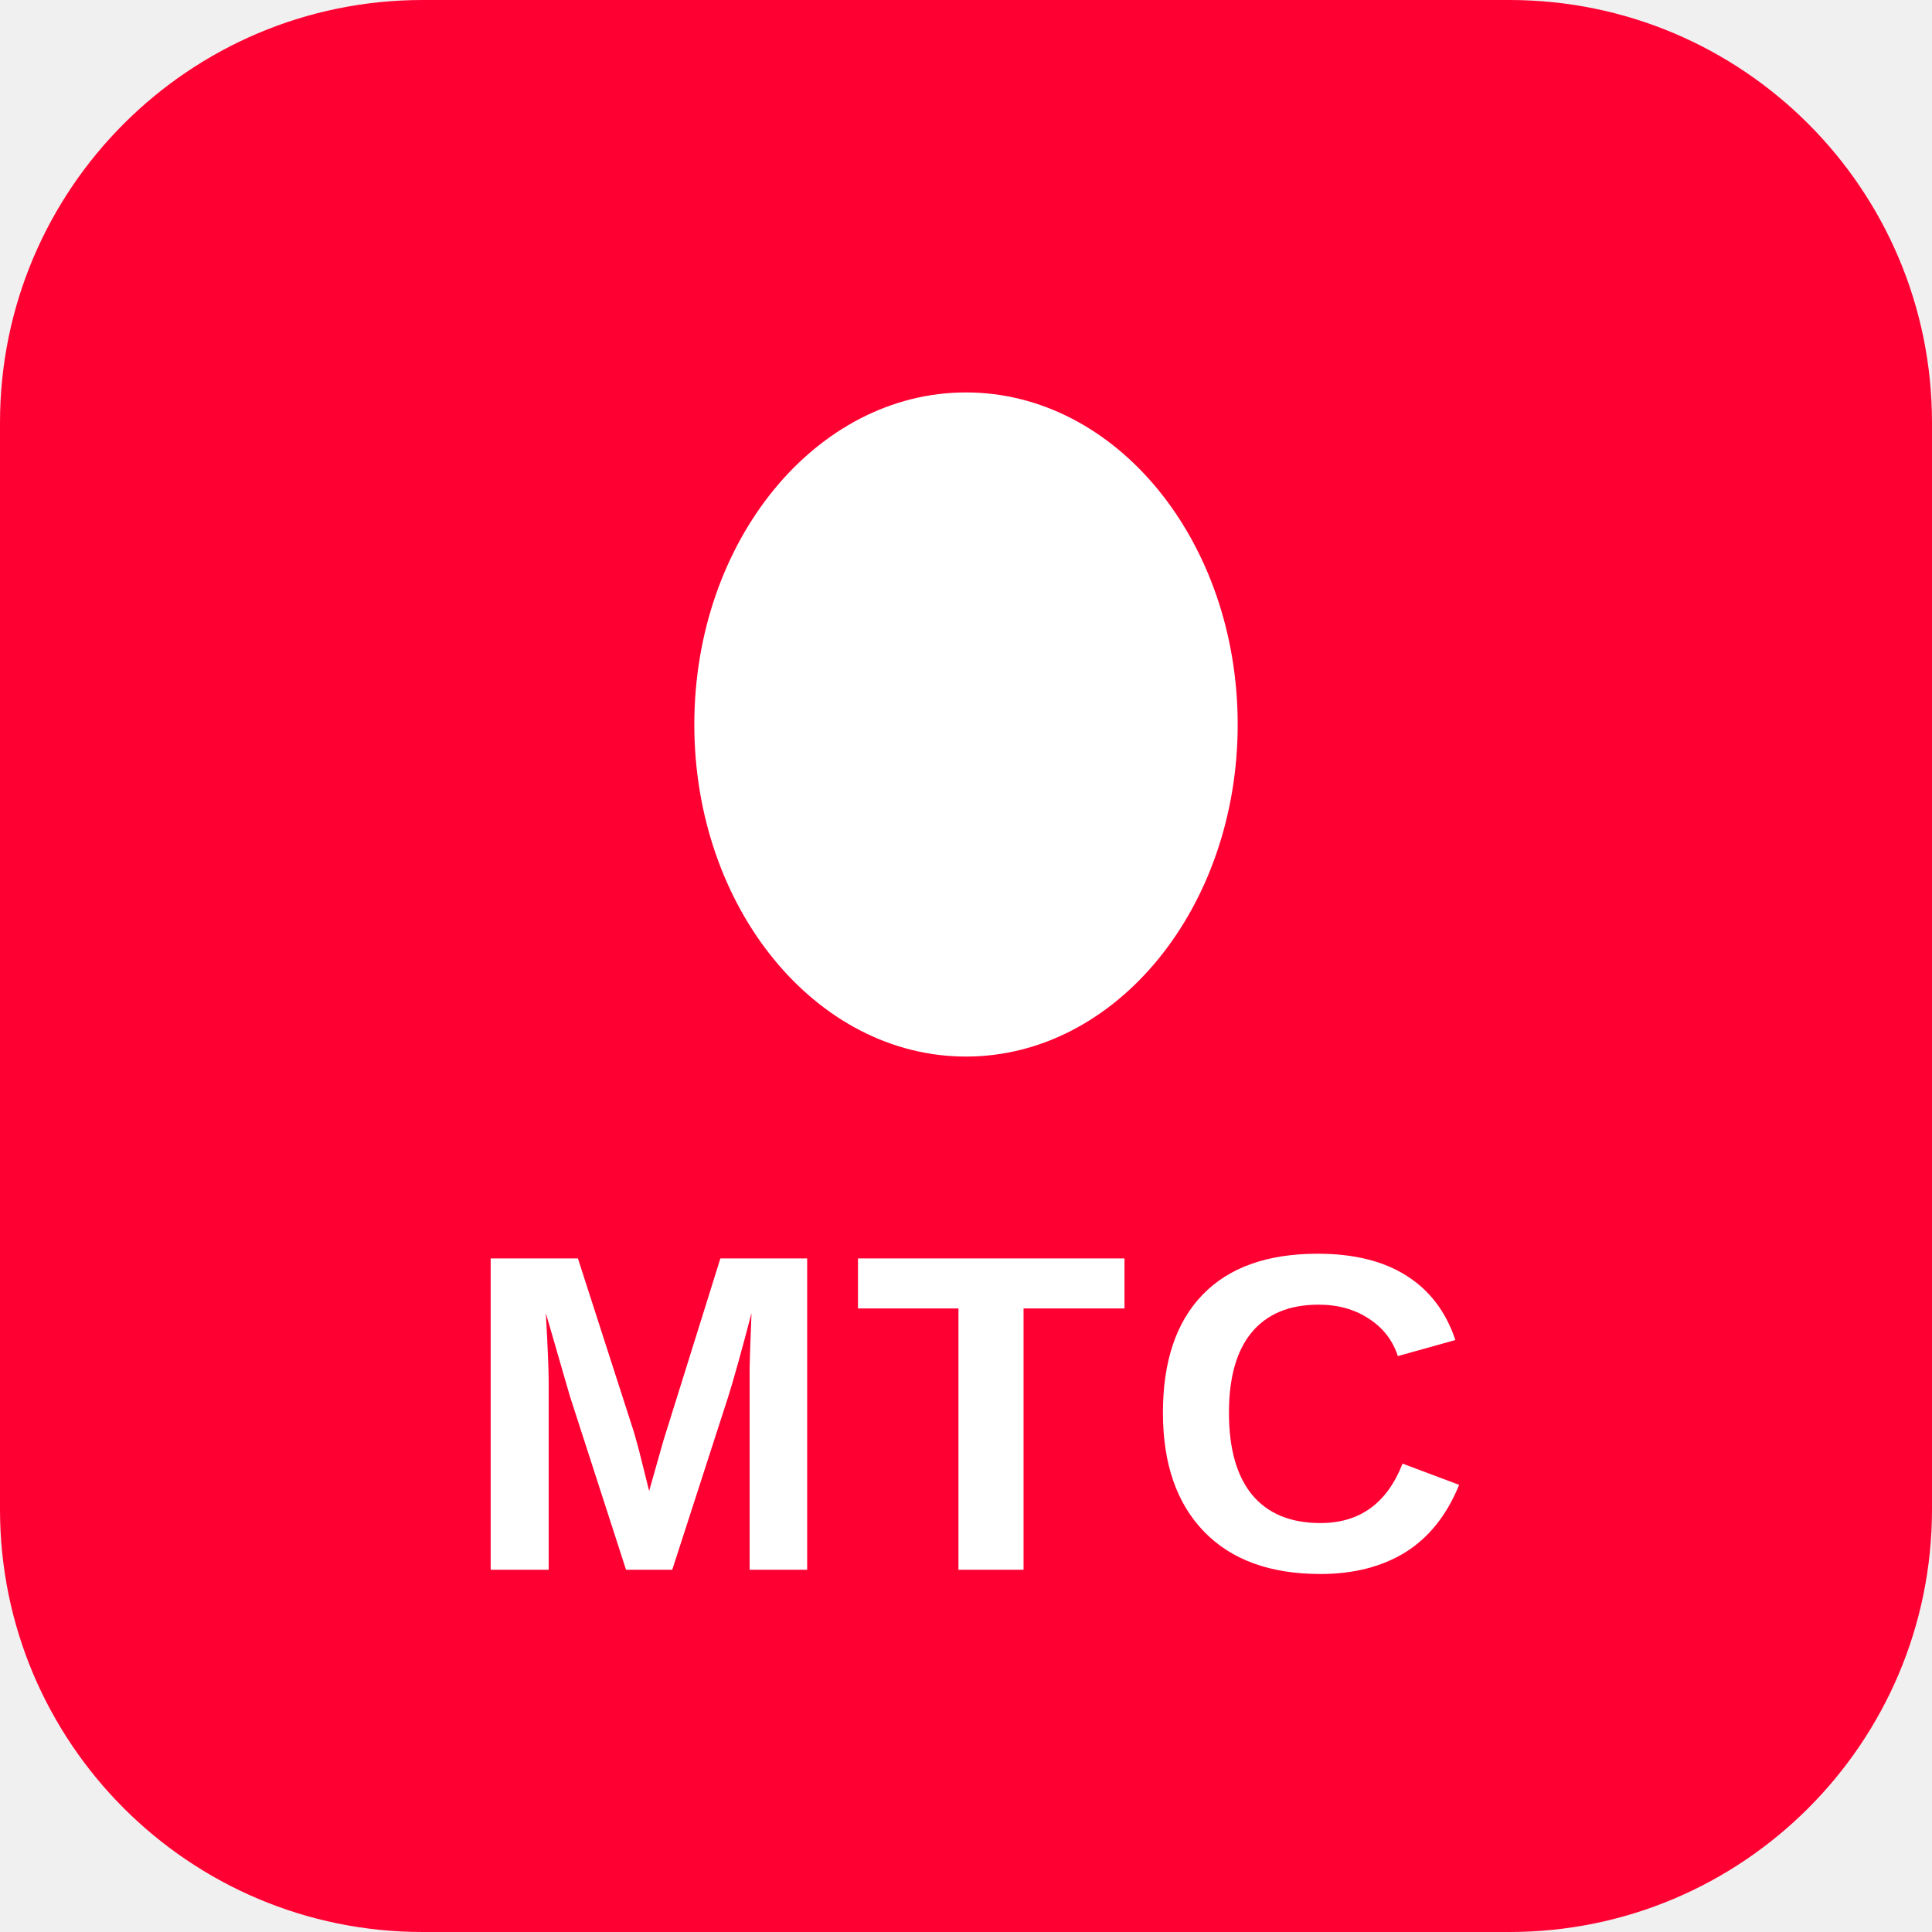
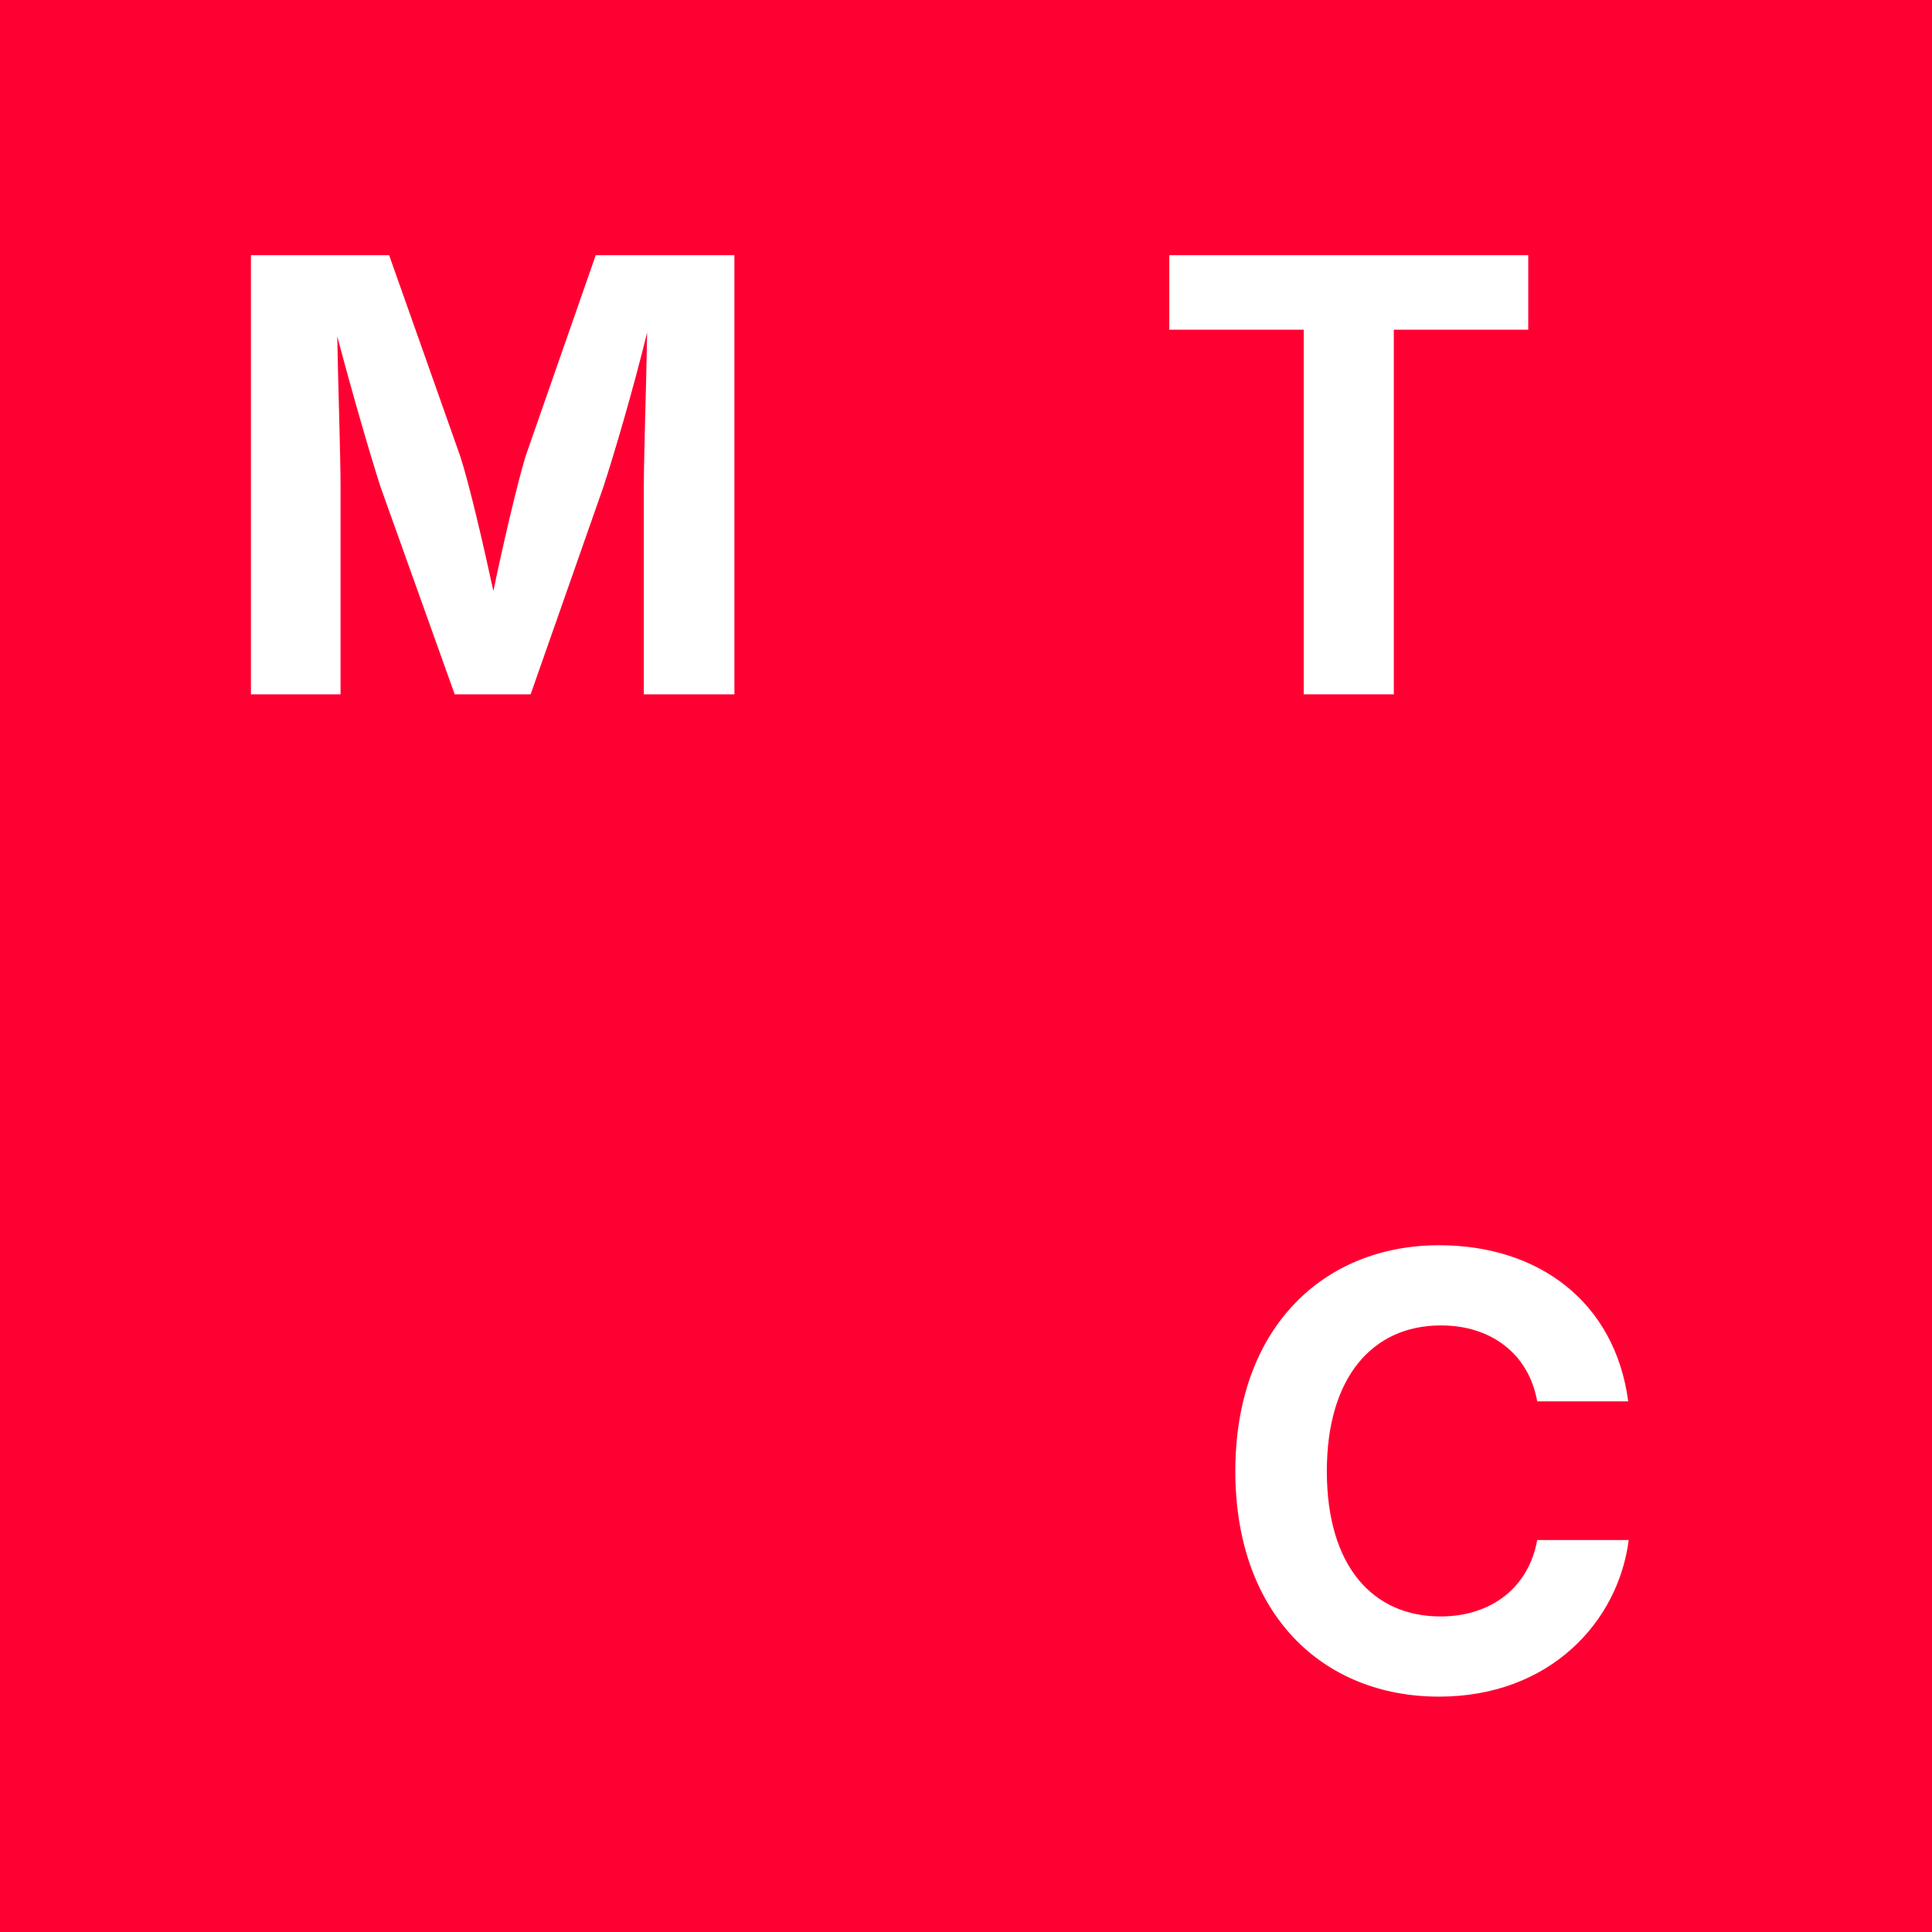
<svg xmlns="http://www.w3.org/2000/svg" viewBox="0 0 64 64" role="img" aria-label="МТС">
-   <rect width="64" height="64" rx="14" fill="#FF0032" />
-   <ellipse cx="32" cy="24" rx="9" ry="11" fill="#FFFFFF" />
-   <text x="32" y="52" text-anchor="middle" font-family="Onest, Arial, sans-serif" font-size="15" font-weight="700" fill="#FFFFFF" letter-spacing="0.5">МТС</text>
+   <rect width="64" height="64" fill="#FF0032" />
+   <g fill="#FFFFFF" font-family="Inter, Arial, sans-serif" font-weight="700" font-size="20">
+     <text x="7" y="23">М</text>
+     <text x="38" y="23">Т</text>
+     <text x="40" y="56">С</text>
+   </g>
</svg>
